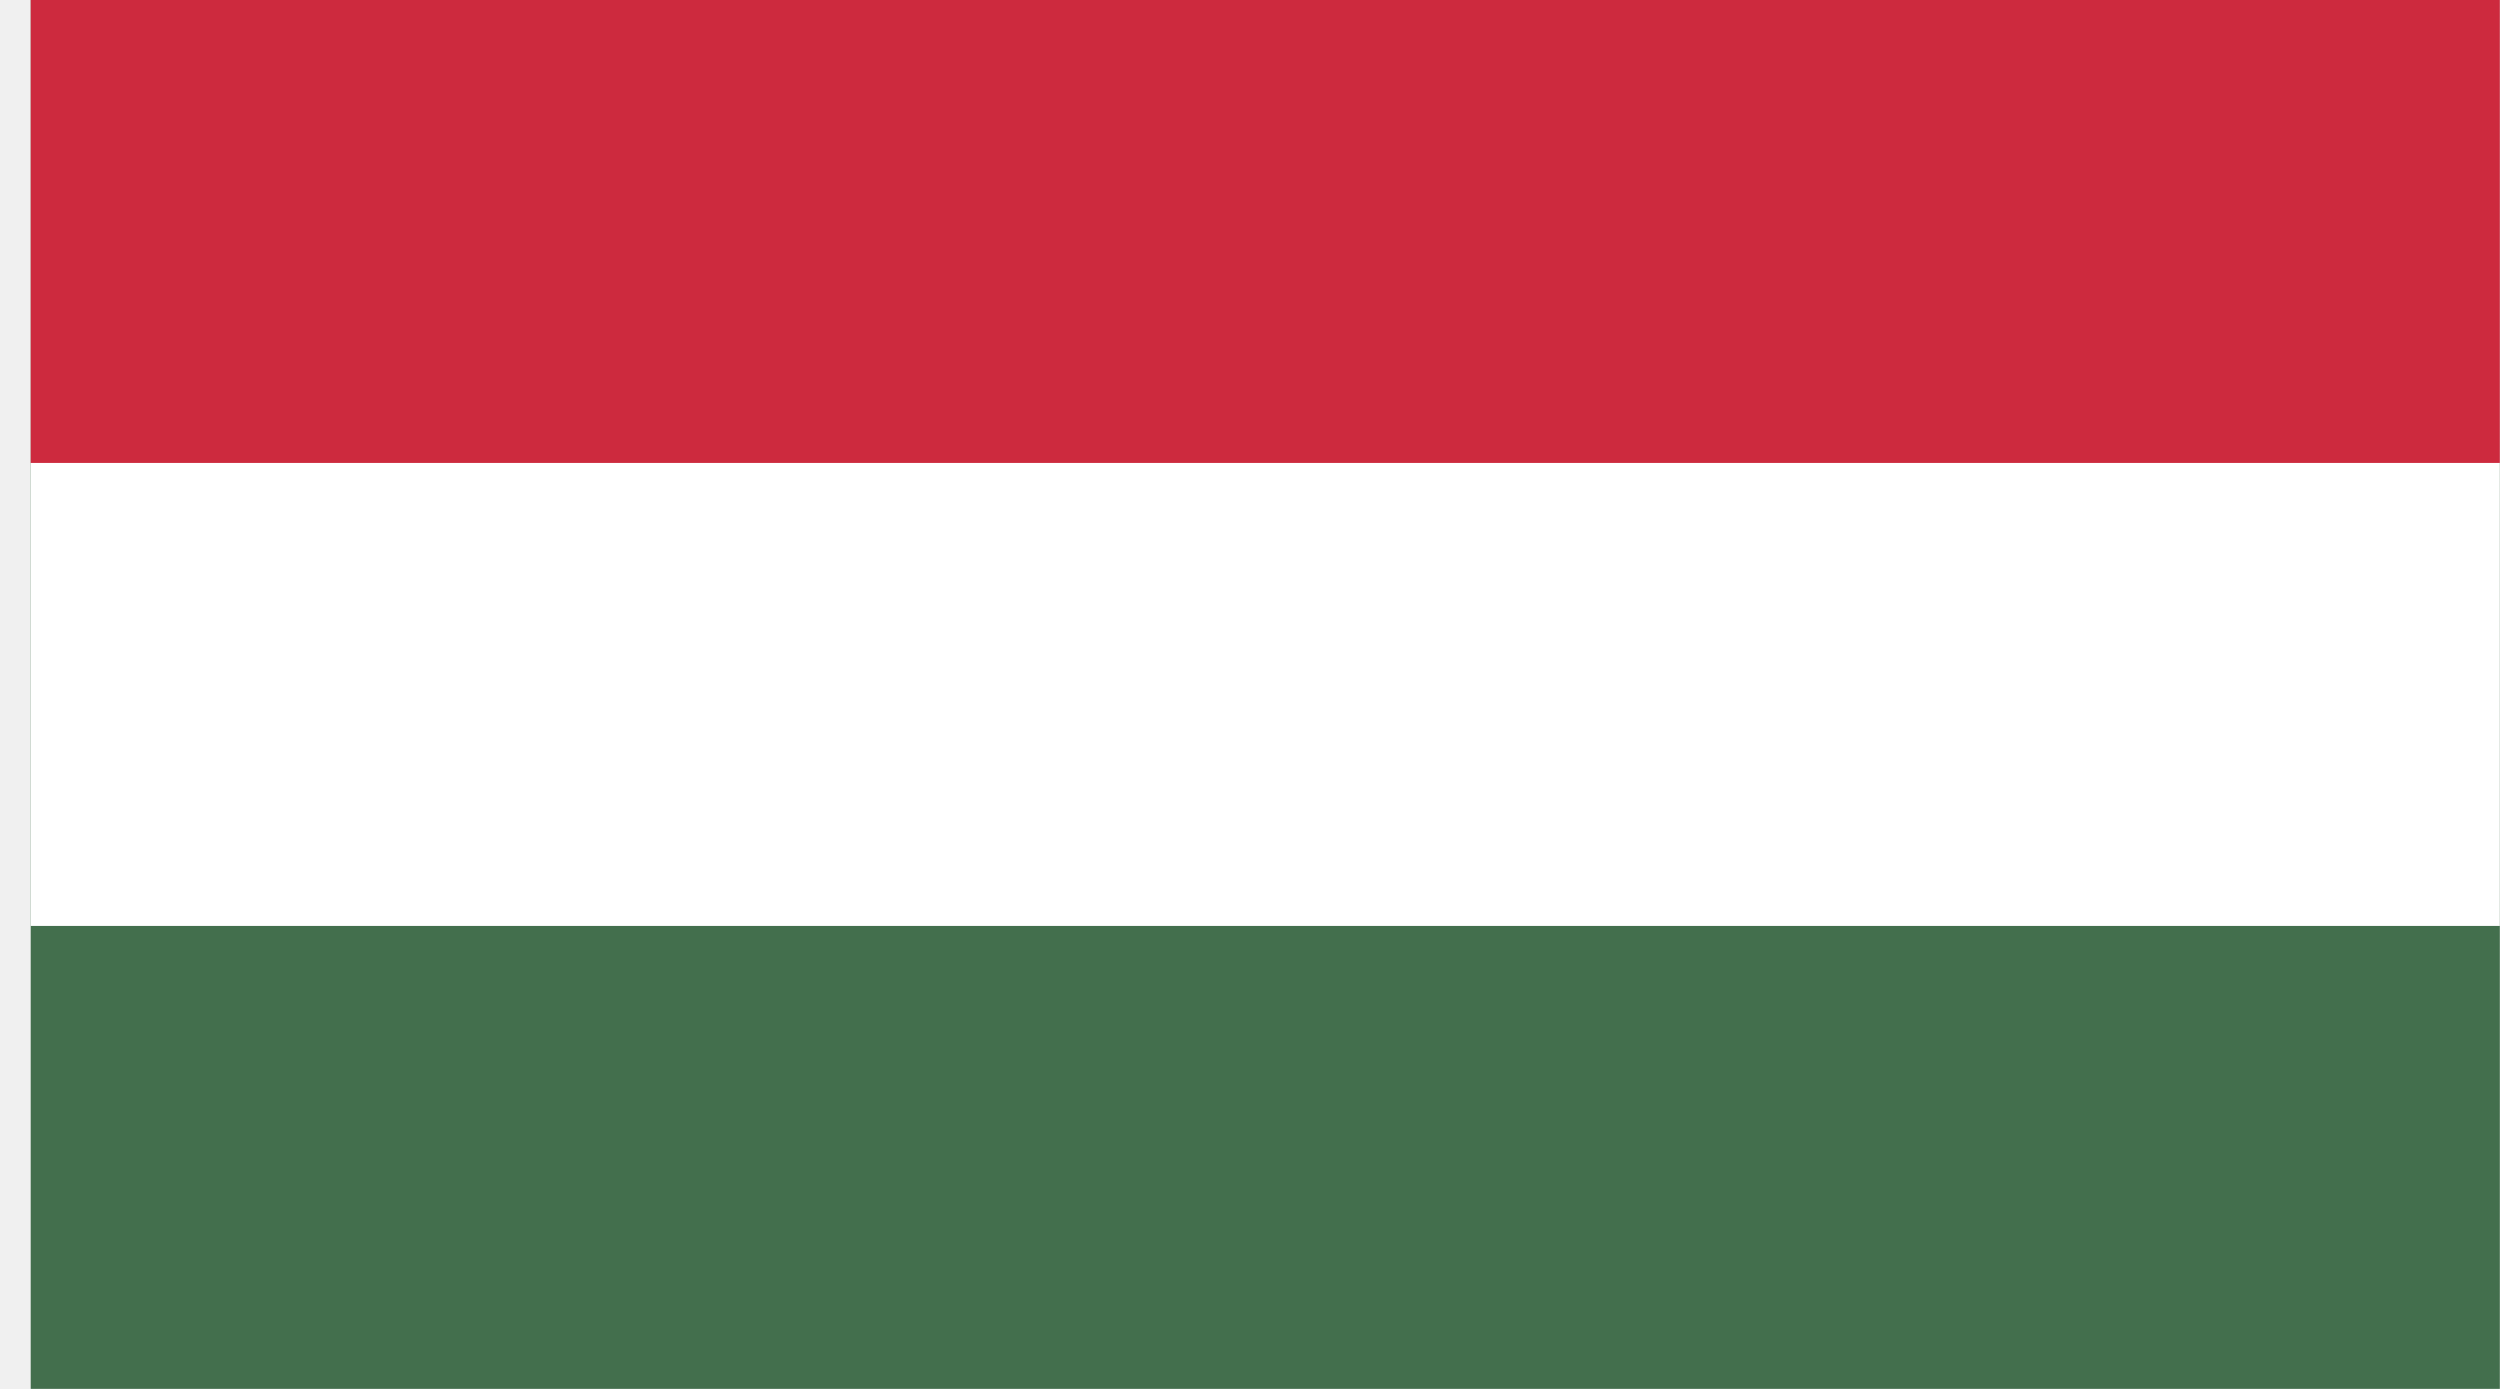
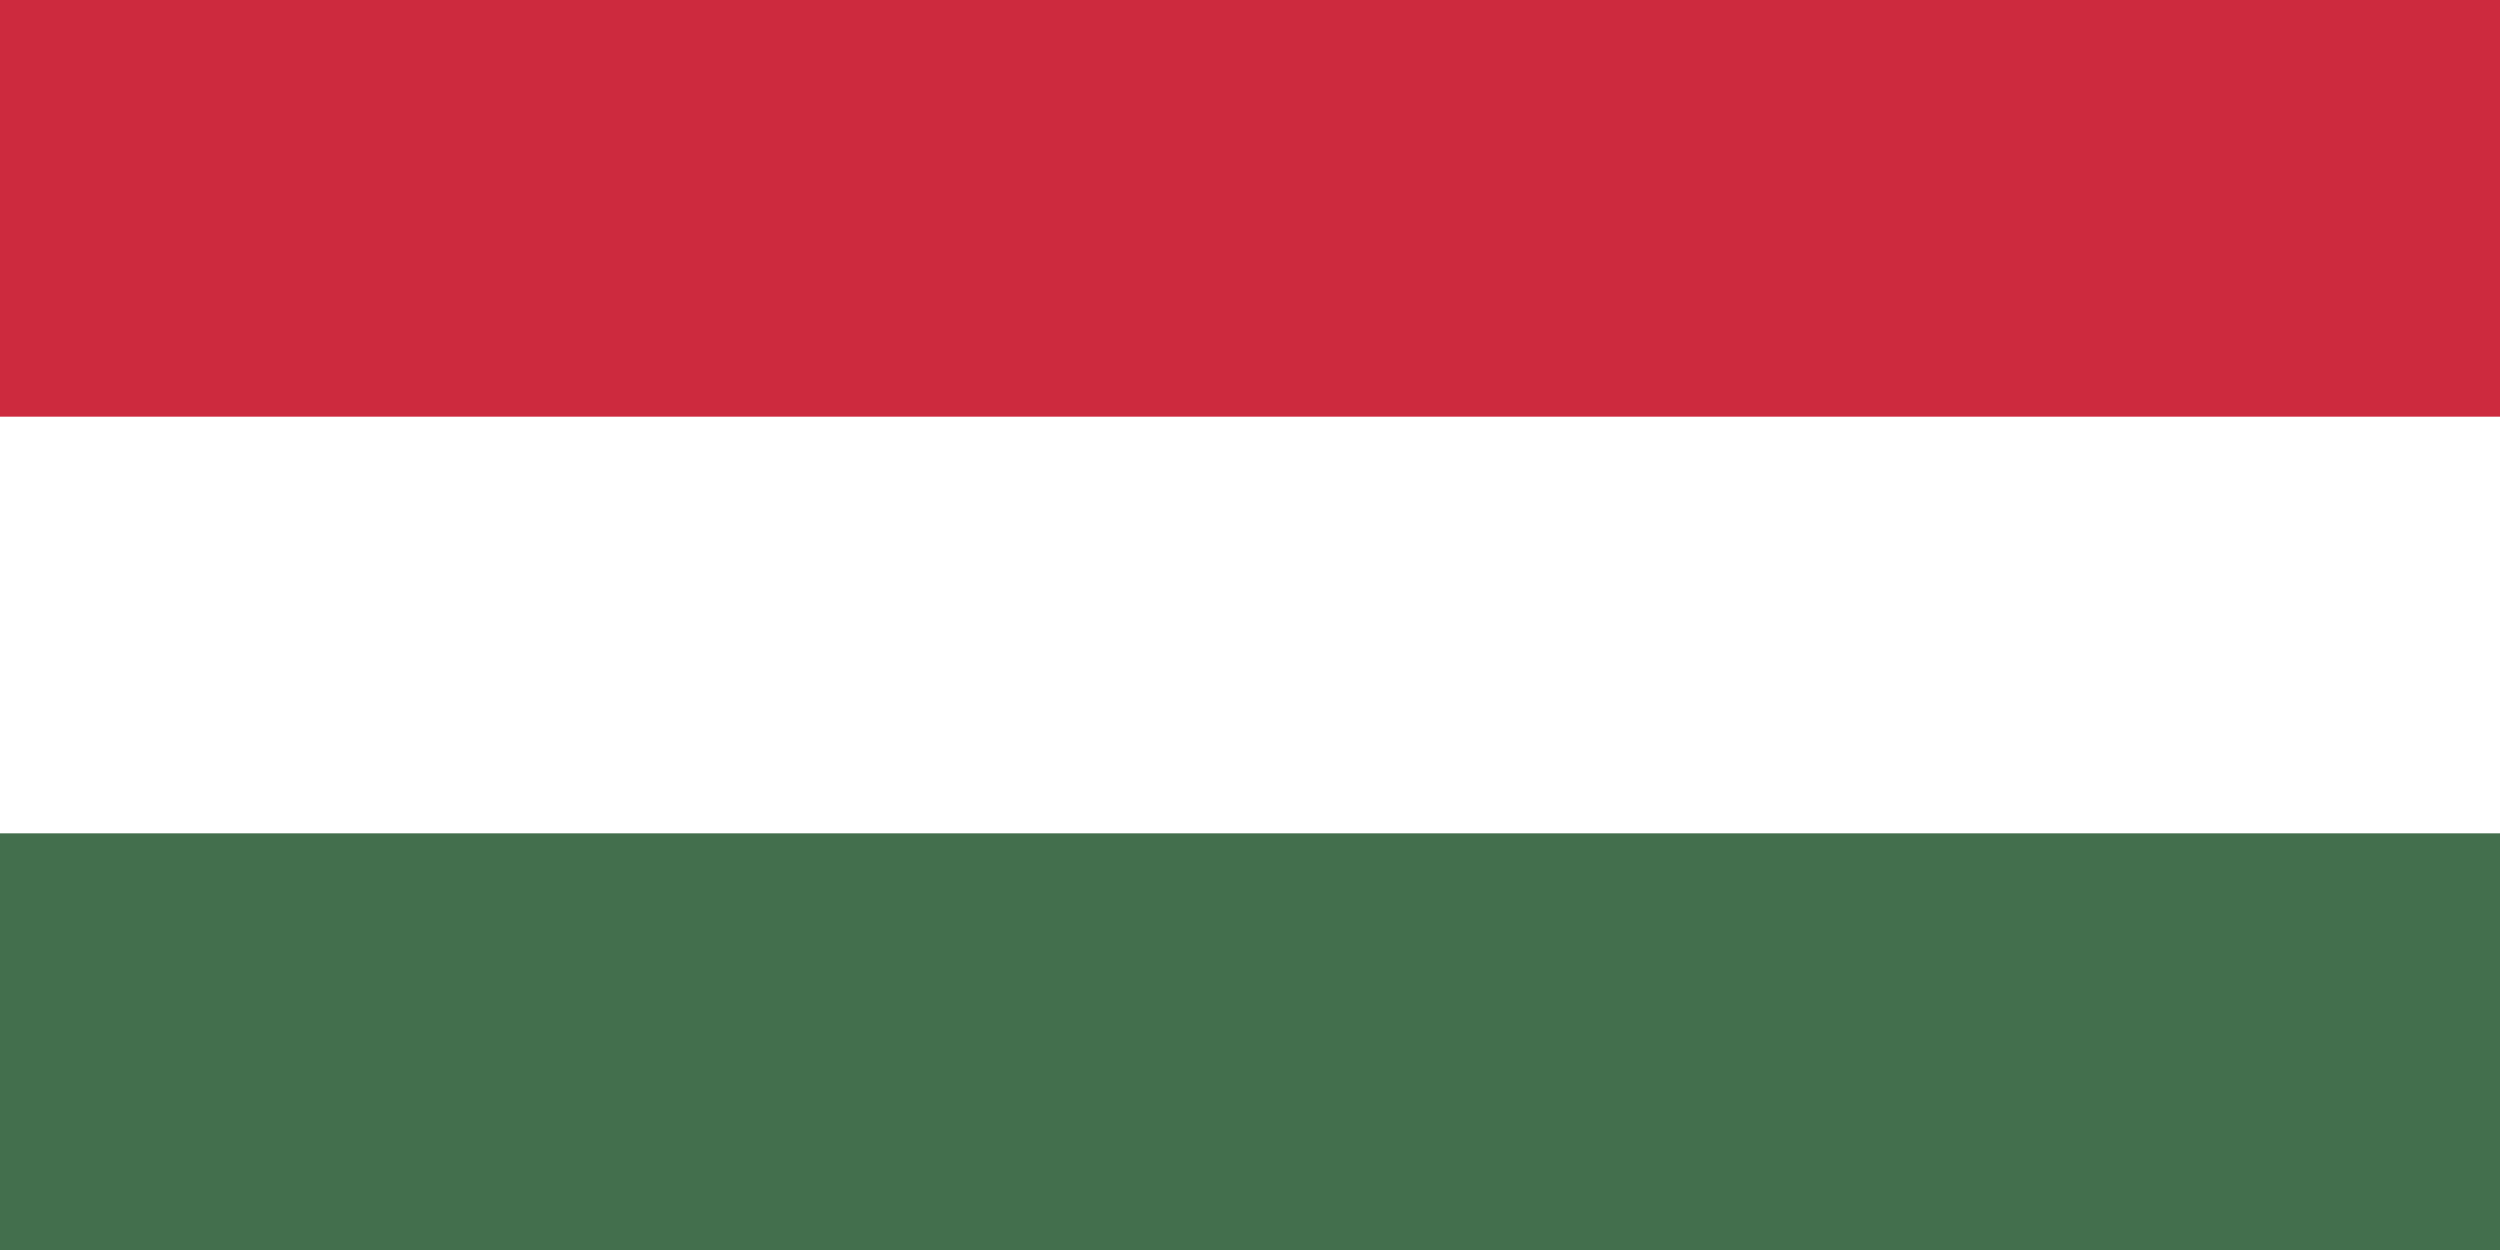
- <svg xmlns="http://www.w3.org/2000/svg" width="54" height="30" viewBox="0 0 54 30" fill="none">
-   <g clip-path="url(#clip0_93_5450)">
-     <path d="M57.33 0H-2.67V30H57.33V0Z" fill="#436F4D" />
-     <path d="M57.33 0H-2.67V20H57.33V0Z" fill="white" />
-     <path d="M57.33 0H-2.67V10H57.33V0Z" fill="#CD2A3E" />
-   </g>
-   <defs>
-     <clipPath id="clip0_93_5450">
-       <rect width="53.333" height="30" fill="white" transform="translate(0.663086)" />
-     </clipPath>
-   </defs>
+ <svg xmlns="http://www.w3.org/2000/svg" width="1200" height="600" viewBox="0 0 6 3">
+   <path fill="#436F4D" d="M0 0h6v3H0z" />
+   <path fill="#FFF" d="M0 0h6v2H0z" />
+   <path fill="#CD2A3E" d="M0 0h6v1H0z" />
</svg>
